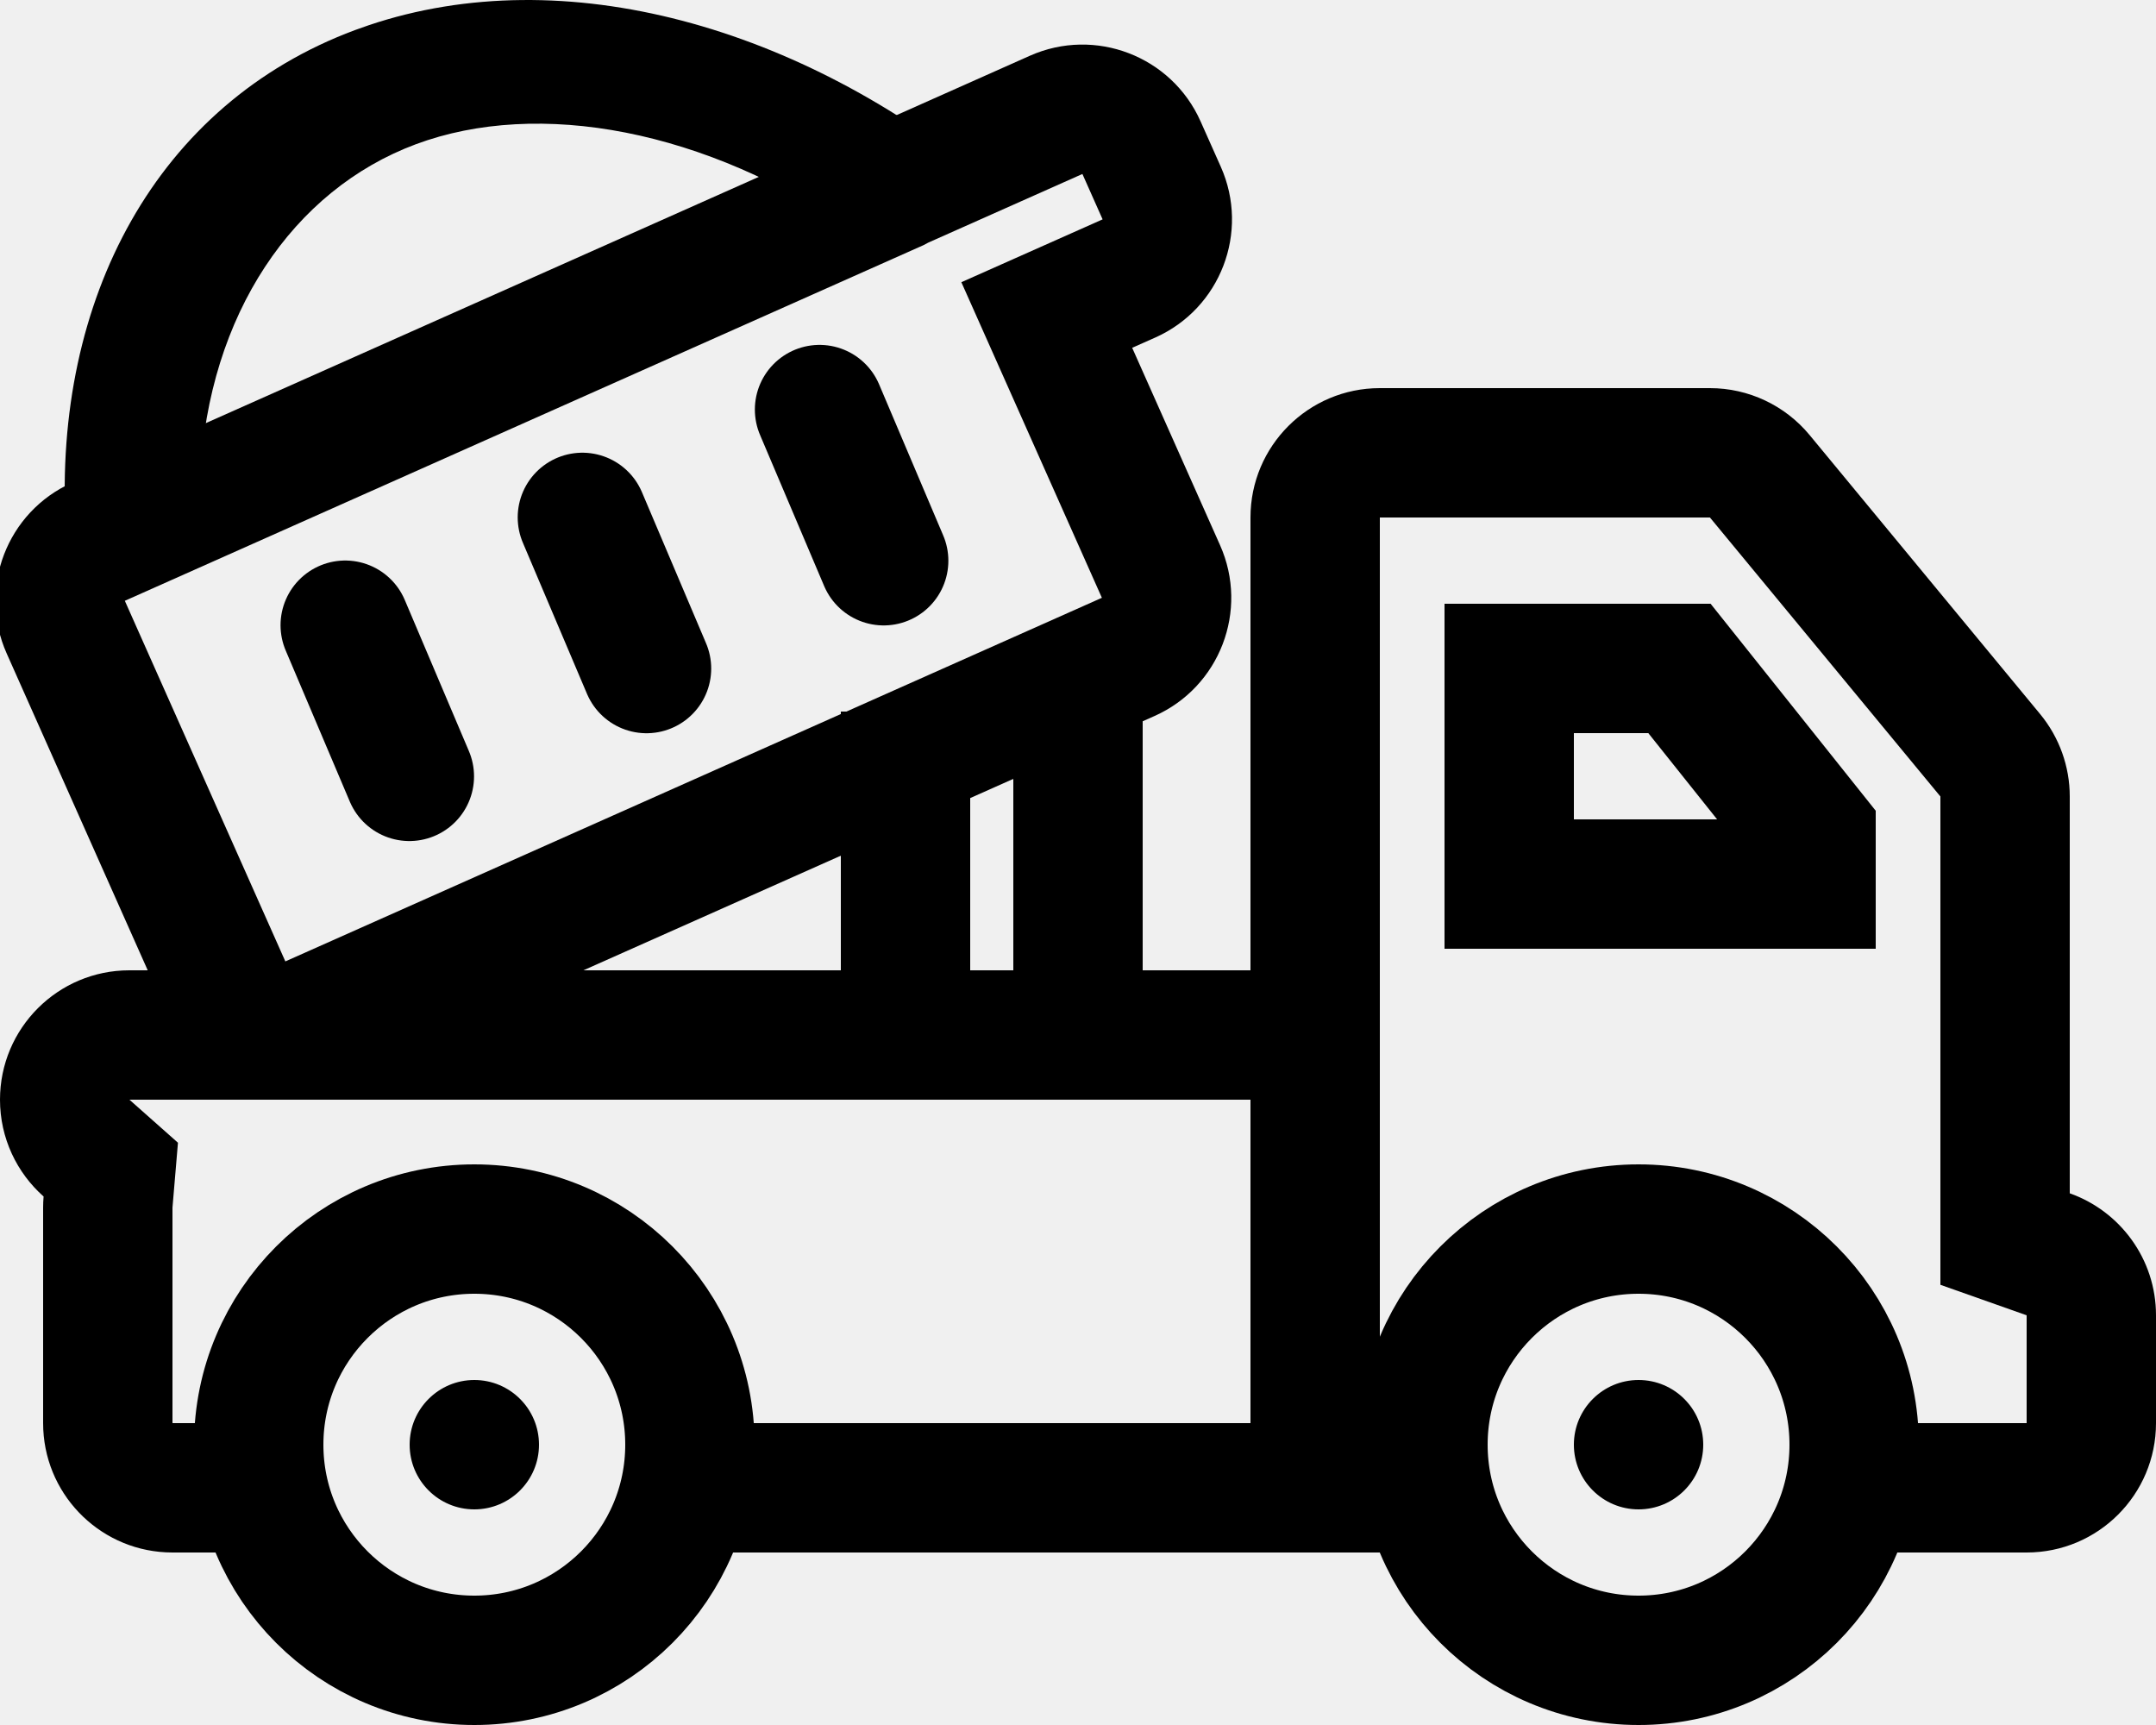
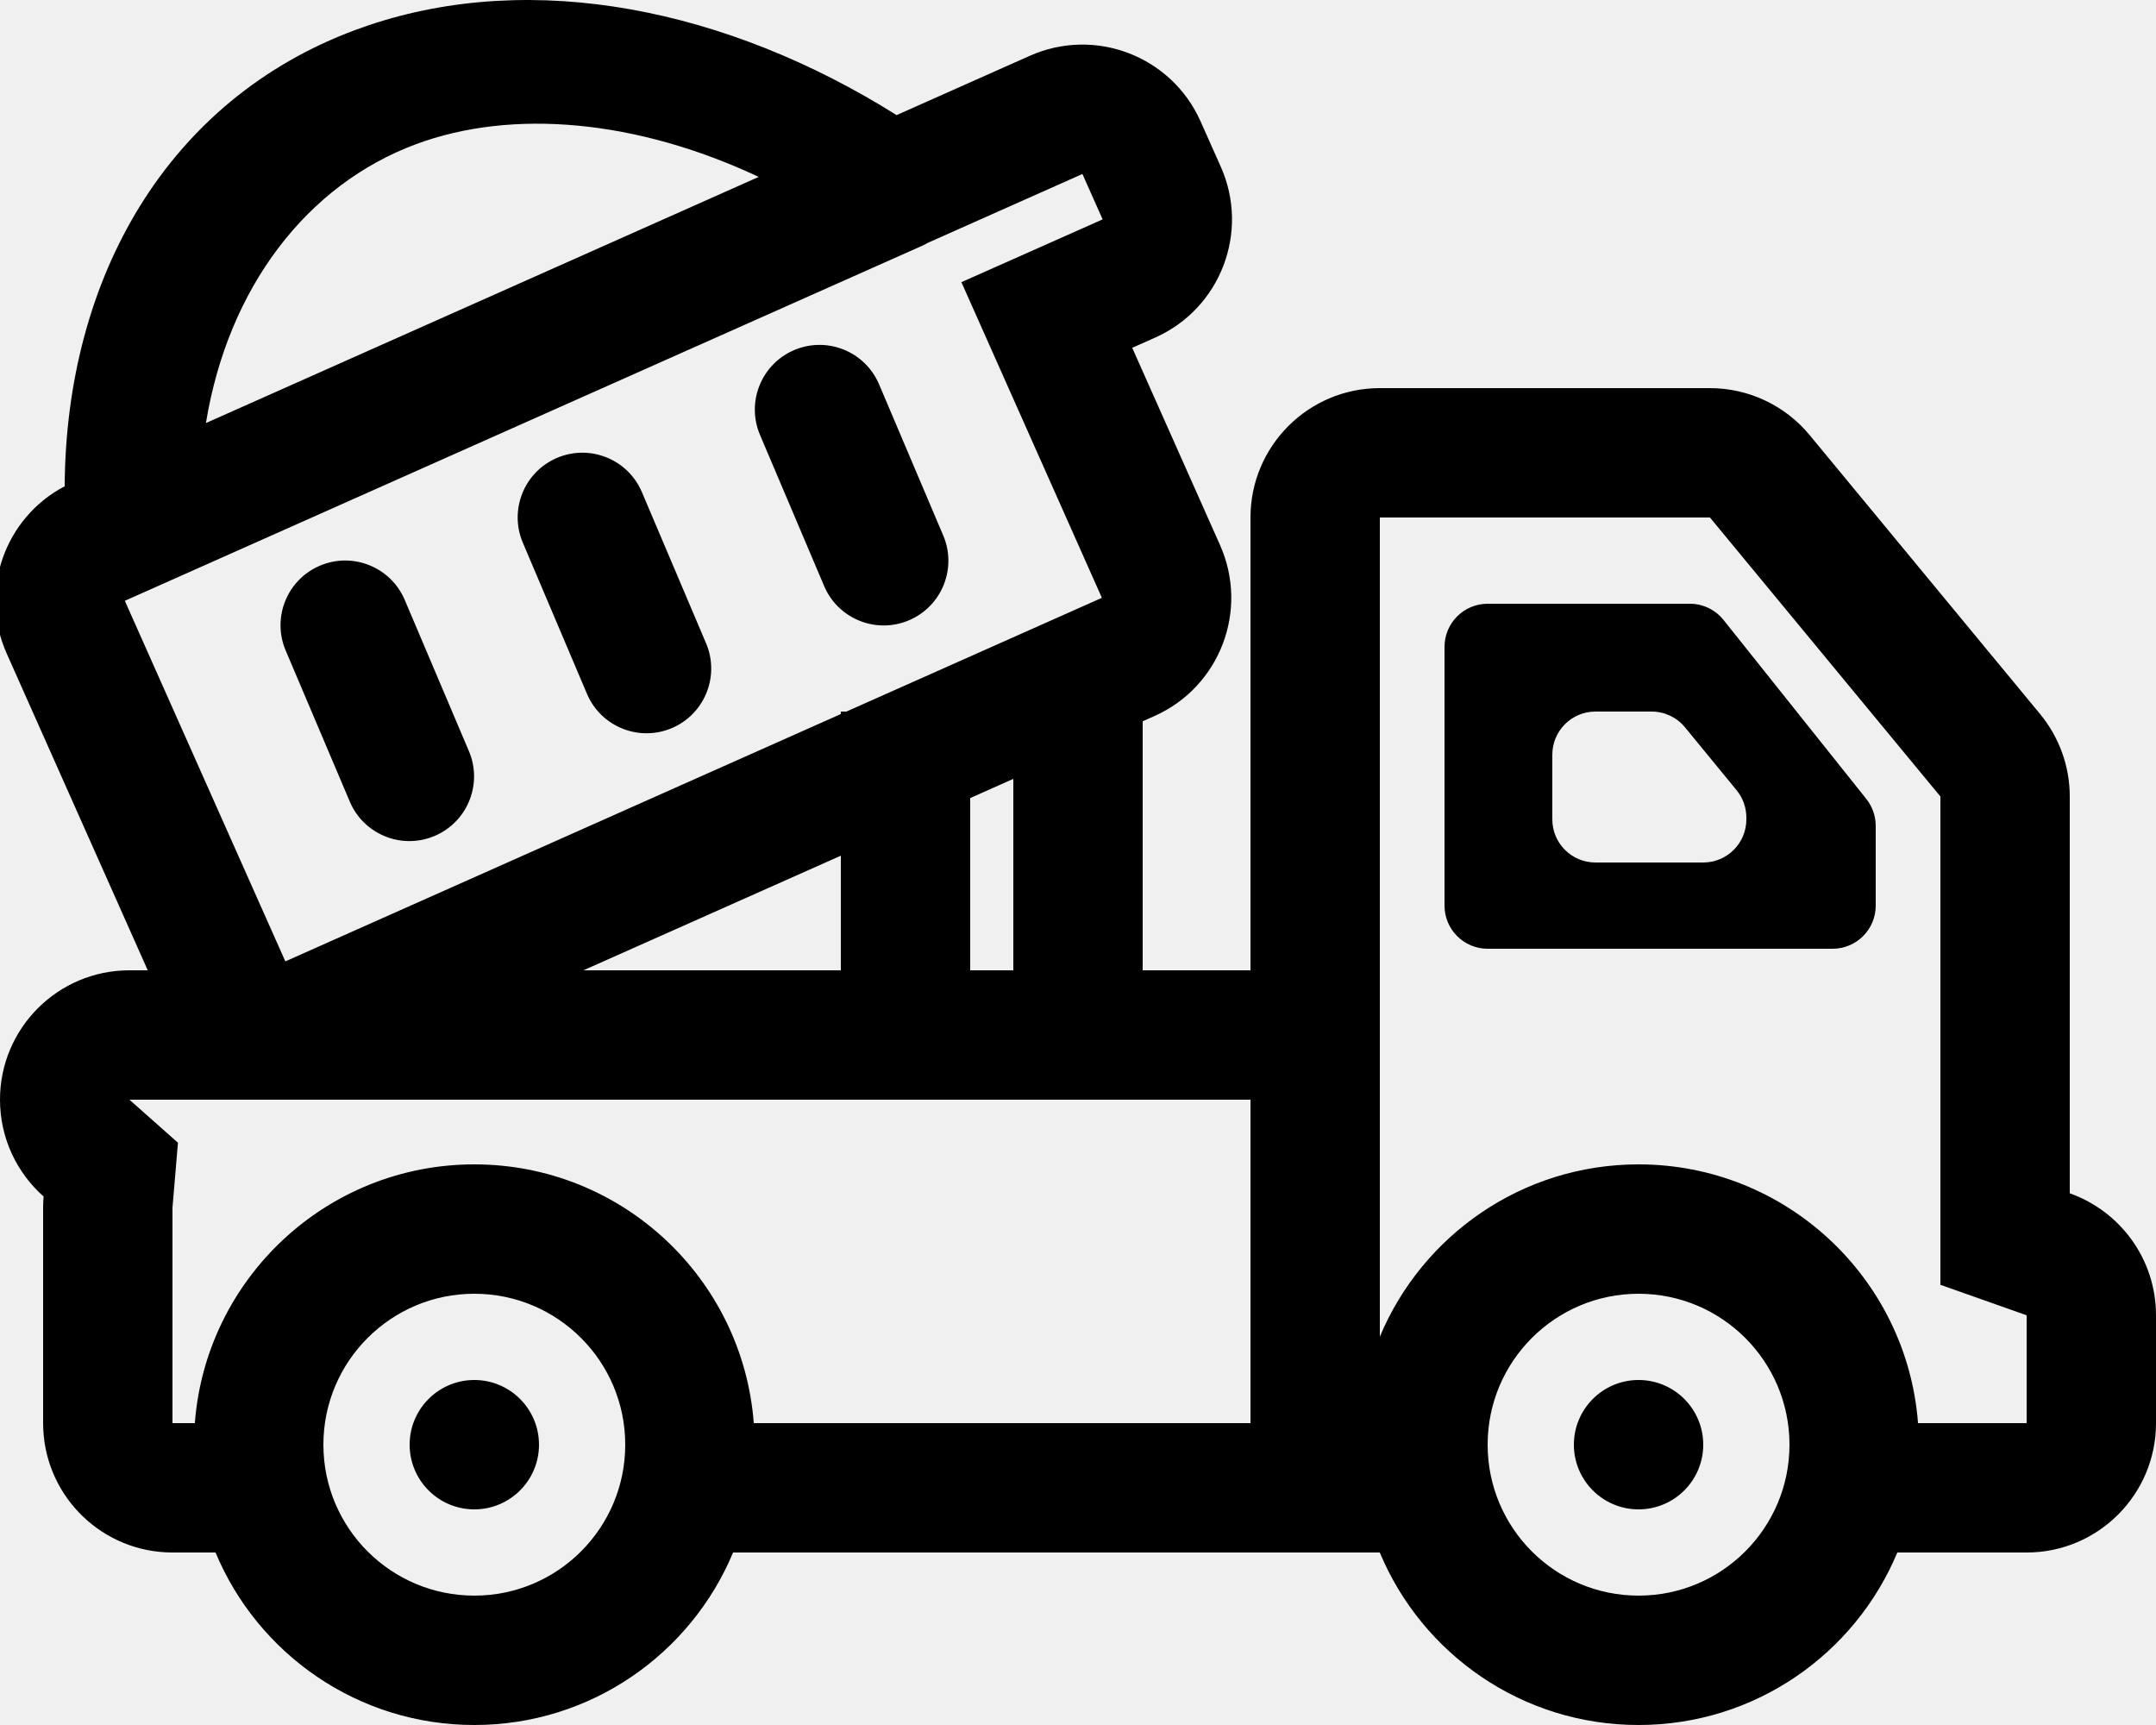
<svg xmlns="http://www.w3.org/2000/svg" width="100" height="80" viewBox="0 0 100 80" fill="none">
  <g clip-path="url(#clip0_5615_62689)">
-     <path d="M70 31V41H84V38.65L77.897 31H70Z" stroke="black" stroke-width="6" />
-     <circle cx="22" cy="67" r="10" stroke="black" stroke-width="6" />
-     <circle cx="22" cy="67" r="3" fill="black" />
-     <circle cx="76" cy="67" r="10" stroke="black" stroke-width="6" />
-     <path d="M79.31 18C81.099 18 82.795 18.799 83.935 20.178L94.625 33.116C95.513 34.191 96 35.543 96 36.938V55.342C98.33 56.166 100 58.388 100 61V66C100 69.314 97.314 72 94 72H87.314C87.757 70.749 88 69.403 88 68C88 67.319 87.942 66.65 87.833 66H94V61.001C93.999 61 93.998 60.999 93.997 60.998L90 59.585V36.938L79.31 23.999V24H64V51H6.003L8.254 52.996L8.001 55.993C7.999 56.021 8 56.021 8 56V65.998L8.074 66H10.167C10.058 66.65 10 67.319 10 68C10 69.403 10.243 70.749 10.685 72H8L7.691 71.992C4.521 71.832 2 69.21 2 66V56C2 55.828 2.008 55.658 2.022 55.49C0.783 54.391 0 52.787 0 51C0 47.686 2.686 45 6 45H58V24C58 20.686 60.686 18 64 18H79.31ZM64.167 66C64.058 66.65 64 67.319 64 68C64 69.403 64.243 70.749 64.686 72H33.315C33.757 70.749 34 69.403 34 68C34 67.319 33.942 66.65 33.833 66H64.167Z" fill="black" />
-     <circle cx="76" cy="67" r="3" fill="black" />
-     <line x1="61" y1="48" x2="61" y2="68" stroke="black" stroke-width="6" />
-     <mask id="path-8-inside-1_5615_62689" fill="white">
-       <path d="M47.764 2.587C50.791 1.24 54.338 2.601 55.685 5.628L56.623 7.733C57.971 10.76 56.609 14.307 53.582 15.655L52.513 16.13L56.589 25.284C57.937 28.311 56.576 31.858 53.549 33.206L15.676 50.068C12.649 51.416 9.102 50.054 7.754 47.027L0.309 30.303C-1.039 27.276 0.322 23.73 3.35 22.382L40.198 5.975C40.328 5.906 40.46 5.839 40.597 5.779L47.764 2.587Z" />
-     </mask>
-     <path d="M47.764 2.587L45.323 -2.894L45.323 -2.894L47.764 2.587ZM55.685 5.628L50.204 8.069L50.205 8.07L55.685 5.628ZM56.623 7.733L62.104 5.292L62.104 5.291L56.623 7.733ZM53.582 15.655L56.02 21.137L56.023 21.136L53.582 15.655ZM52.513 16.13L50.075 10.648L44.59 13.088L47.032 18.571L52.513 16.13ZM56.589 25.284L62.07 22.843L62.07 22.843L56.589 25.284ZM53.549 33.206L55.989 38.687L55.989 38.687L53.549 33.206ZM15.676 50.068L18.116 55.549L18.116 55.549L15.676 50.068ZM7.754 47.027L2.273 49.467L2.273 49.467L7.754 47.027ZM0.309 30.303L-5.173 32.743L-5.173 32.743L0.309 30.303ZM3.35 22.382L5.79 27.864L5.79 27.863L3.35 22.382ZM40.198 5.975L42.639 11.456L42.839 11.367L43.032 11.264L40.198 5.975ZM40.597 5.779L43.037 11.26L43.037 11.26L40.597 5.779ZM47.764 2.587L50.204 8.069L50.204 8.069L55.685 5.628L61.167 3.188C58.471 -2.866 51.378 -5.59 45.323 -2.894L47.764 2.587ZM55.685 5.628L50.205 8.07L51.142 10.175L56.623 7.733L62.104 5.291L61.166 3.187L55.685 5.628ZM56.623 7.733L51.142 10.173L51.141 10.174L53.582 15.655L56.023 21.136C62.076 18.44 64.8 11.347 62.104 5.292L56.623 7.733ZM53.582 15.655L51.144 10.172L50.075 10.648L52.513 16.13L54.951 21.613L56.02 21.137L53.582 15.655ZM52.513 16.13L47.032 18.571L51.108 27.724L56.589 25.284L62.07 22.843L57.994 13.69L52.513 16.13ZM56.589 25.284L51.108 27.724L51.108 27.724L53.549 33.206L55.989 38.687C62.045 35.99 64.765 28.896 62.07 22.843L56.589 25.284ZM53.549 33.206L51.108 27.724L13.235 44.587L15.676 50.068L18.116 55.549L55.989 38.687L53.549 33.206ZM15.676 50.068L13.235 44.587L13.235 44.586L7.754 47.027L2.273 49.467C4.968 55.522 12.062 58.245 18.116 55.549L15.676 50.068ZM7.754 47.027L13.235 44.587L5.79 27.863L0.309 30.303L-5.173 32.743L2.273 49.467L7.754 47.027ZM0.309 30.303L5.79 27.863L5.79 27.864L3.35 22.382L0.909 16.901C-5.145 19.596 -7.868 26.689 -5.173 32.743L0.309 30.303ZM3.35 22.382L5.79 27.863L42.639 11.456L40.198 5.975L37.758 0.494L0.909 16.901L3.35 22.382ZM40.198 5.975L43.032 11.264C43.045 11.257 43.053 11.253 43.054 11.252C43.055 11.252 43.049 11.255 43.037 11.26L40.597 5.779L38.156 0.298C37.861 0.429 37.595 0.563 37.365 0.686L40.198 5.975ZM40.597 5.779L43.037 11.26L50.204 8.069L47.764 2.587L45.323 -2.894L38.156 0.298L40.597 5.779Z" fill="black" mask="url(#path-8-inside-1_5615_62689)" />
-     <path d="M17.105 1.169C26.19 -1.887 37.139 1.225 45.926 8.473L39.688 10.795C32.743 5.999 24.981 4.571 19.286 6.69C13.591 8.81 9.668 14.585 9.285 22.107L3.047 24.429C2.469 13.878 7.258 4.822 16.466 1.395L17.105 1.169Z" fill="black" />
-     <path d="M16.012 28.995L18.987 36.005" stroke="black" stroke-width="6" stroke-linecap="round" />
-     <path d="M27.012 23.995L29.987 31.005" stroke="black" stroke-width="6" stroke-linecap="round" />
-     <path d="M38.012 18.995L40.987 26.005" stroke="black" stroke-width="6" stroke-linecap="round" />
-     <line x1="42" y1="33" x2="42" y2="50" stroke="black" stroke-width="6" />
-     <line x1="50" y1="31" x2="50" y2="48" stroke="black" stroke-width="6" />
+     <path d="M17.105 1.169C24.745 -1.401 33.704 0.392 41.586 5.338L47.765 2.588C50.792 1.24 54.338 2.602 55.685 5.629L56.623 7.733C57.971 10.76 56.609 14.307 53.582 15.655L52.515 16.13L56.59 25.284C57.937 28.311 56.576 31.858 53.549 33.206L53 33.45V45H58V24C58 20.687 60.687 18 64 18H79.31C81.099 18 82.795 18.799 83.935 20.178L94.625 33.116C95.513 34.191 96 35.543 96 36.938V55.342C98.33 56.166 100 58.388 100 61V66C100 69.313 97.313 72 94 72H88.002C86.043 76.697 81.407 80 76 80C70.592 80 65.956 76.698 63.997 72H34.002C32.043 76.697 27.407 80 22 80C16.592 80 11.956 76.698 9.997 72H8C7.897 72 7.793 71.997 7.691 71.992C4.521 71.831 2 69.21 2 66V56C2 55.828 2.008 55.658 2.022 55.49C0.783 54.391 0 52.787 0 51C0 47.687 2.687 45 6 45H6.853L0.309 30.304C-0.986 27.396 0.22 24.009 3 22.552C3.057 12.815 7.809 4.617 16.466 1.396L17.105 1.169ZM22 60C18.134 60 15 63.134 15 67C15 70.866 18.134 74 22 74C25.866 74 29 70.866 29 67C29 63.134 25.866 60 22 60ZM76 60C72.134 60 69 63.134 69 67C69 70.866 72.134 74 76 74C79.866 74 83 70.866 83 67C83 63.134 79.866 60 76 60ZM22 64C23.657 64 25 65.344 25 67C25 68.656 23.657 70 22 70C20.343 70 19 68.656 19 67C19 65.344 20.343 64 22 64ZM76 64C77.656 64 79 65.344 79 67C79 68.656 77.656 70 76 70C74.344 70 73 68.656 73 67C73 65.344 74.344 64 76 64ZM8.254 52.996L8.001 55.993C8.001 55.995 8 55.998 8 56V66H9.037C9.548 59.288 15.157 54 22 54C28.843 54 34.451 59.288 34.962 66H58V51H6.003L8.254 52.996ZM79.31 24H64V61.992C65.961 57.299 70.596 54 76 54C82.843 54 88.451 59.288 88.962 66H94V61.001C93.999 61 93.998 60.999 93.997 60.998L90 59.585V36.938L79.31 23.999V24ZM27.06 45H39V39.684L27.06 45ZM45 37.012V45H47V36.121L45 37.012ZM43.037 11.261C43.036 11.261 43.034 11.263 43.032 11.264L42.836 11.369L42.632 11.46L5.79 27.863L13.235 44.586L39 33.115V33H39.259L51.108 27.725L47.033 18.57L44.592 13.086L50.077 10.648L51.142 10.174V10.173L50.205 8.07L50.204 8.069L43.037 11.261ZM78.379 28C78.987 28 79.563 28.277 79.942 28.753L86.564 37.053C86.846 37.407 87 37.848 87 38.301V42C87 43.104 86.104 44 85 44H69C67.896 44 67 43.104 67 42V30C67 28.896 67.896 28 69 28H78.379ZM74 33C72.896 33 72 33.896 72 35V38C72 39.104 72.896 40 74 40H79C80.105 40 81 39.105 81 38V37.915C81 37.453 80.84 37.004 80.547 36.647L78.154 33.731C77.774 33.269 77.207 33 76.608 33H74ZM14.839 26.234C16.364 25.587 18.125 26.298 18.773 27.823L21.749 34.834L21.806 34.977C22.351 36.468 21.637 38.141 20.159 38.768C18.682 39.394 16.983 38.746 16.289 37.319L16.226 37.179L13.25 30.168C12.603 28.643 13.314 26.882 14.839 26.234ZM25.839 21.234C27.364 20.587 29.125 21.298 29.773 22.823L32.749 29.834L32.806 29.977C33.351 31.468 32.636 33.141 31.159 33.768C29.682 34.394 27.983 33.746 27.289 32.319L27.226 32.179L24.25 25.168C23.603 23.643 24.314 21.882 25.839 21.234ZM36.839 16.234C38.364 15.587 40.125 16.298 40.773 17.823L43.749 24.834L43.806 24.977C44.351 26.468 43.636 28.14 42.159 28.768C40.682 29.394 38.983 28.746 38.289 27.319L38.226 27.179L35.25 20.168C34.603 18.643 35.314 16.882 36.839 16.234ZM35.191 8.204C29.547 5.555 23.775 5.02 19.286 6.69C14.237 8.57 10.582 13.324 9.551 19.62L35.191 8.204Z" fill="black" />
  </g>
  <defs>
    <clipPath id="clip0_5615_62689">
      <rect width="100" height="80" fill="white" />
    </clipPath>
  </defs>
</svg>
